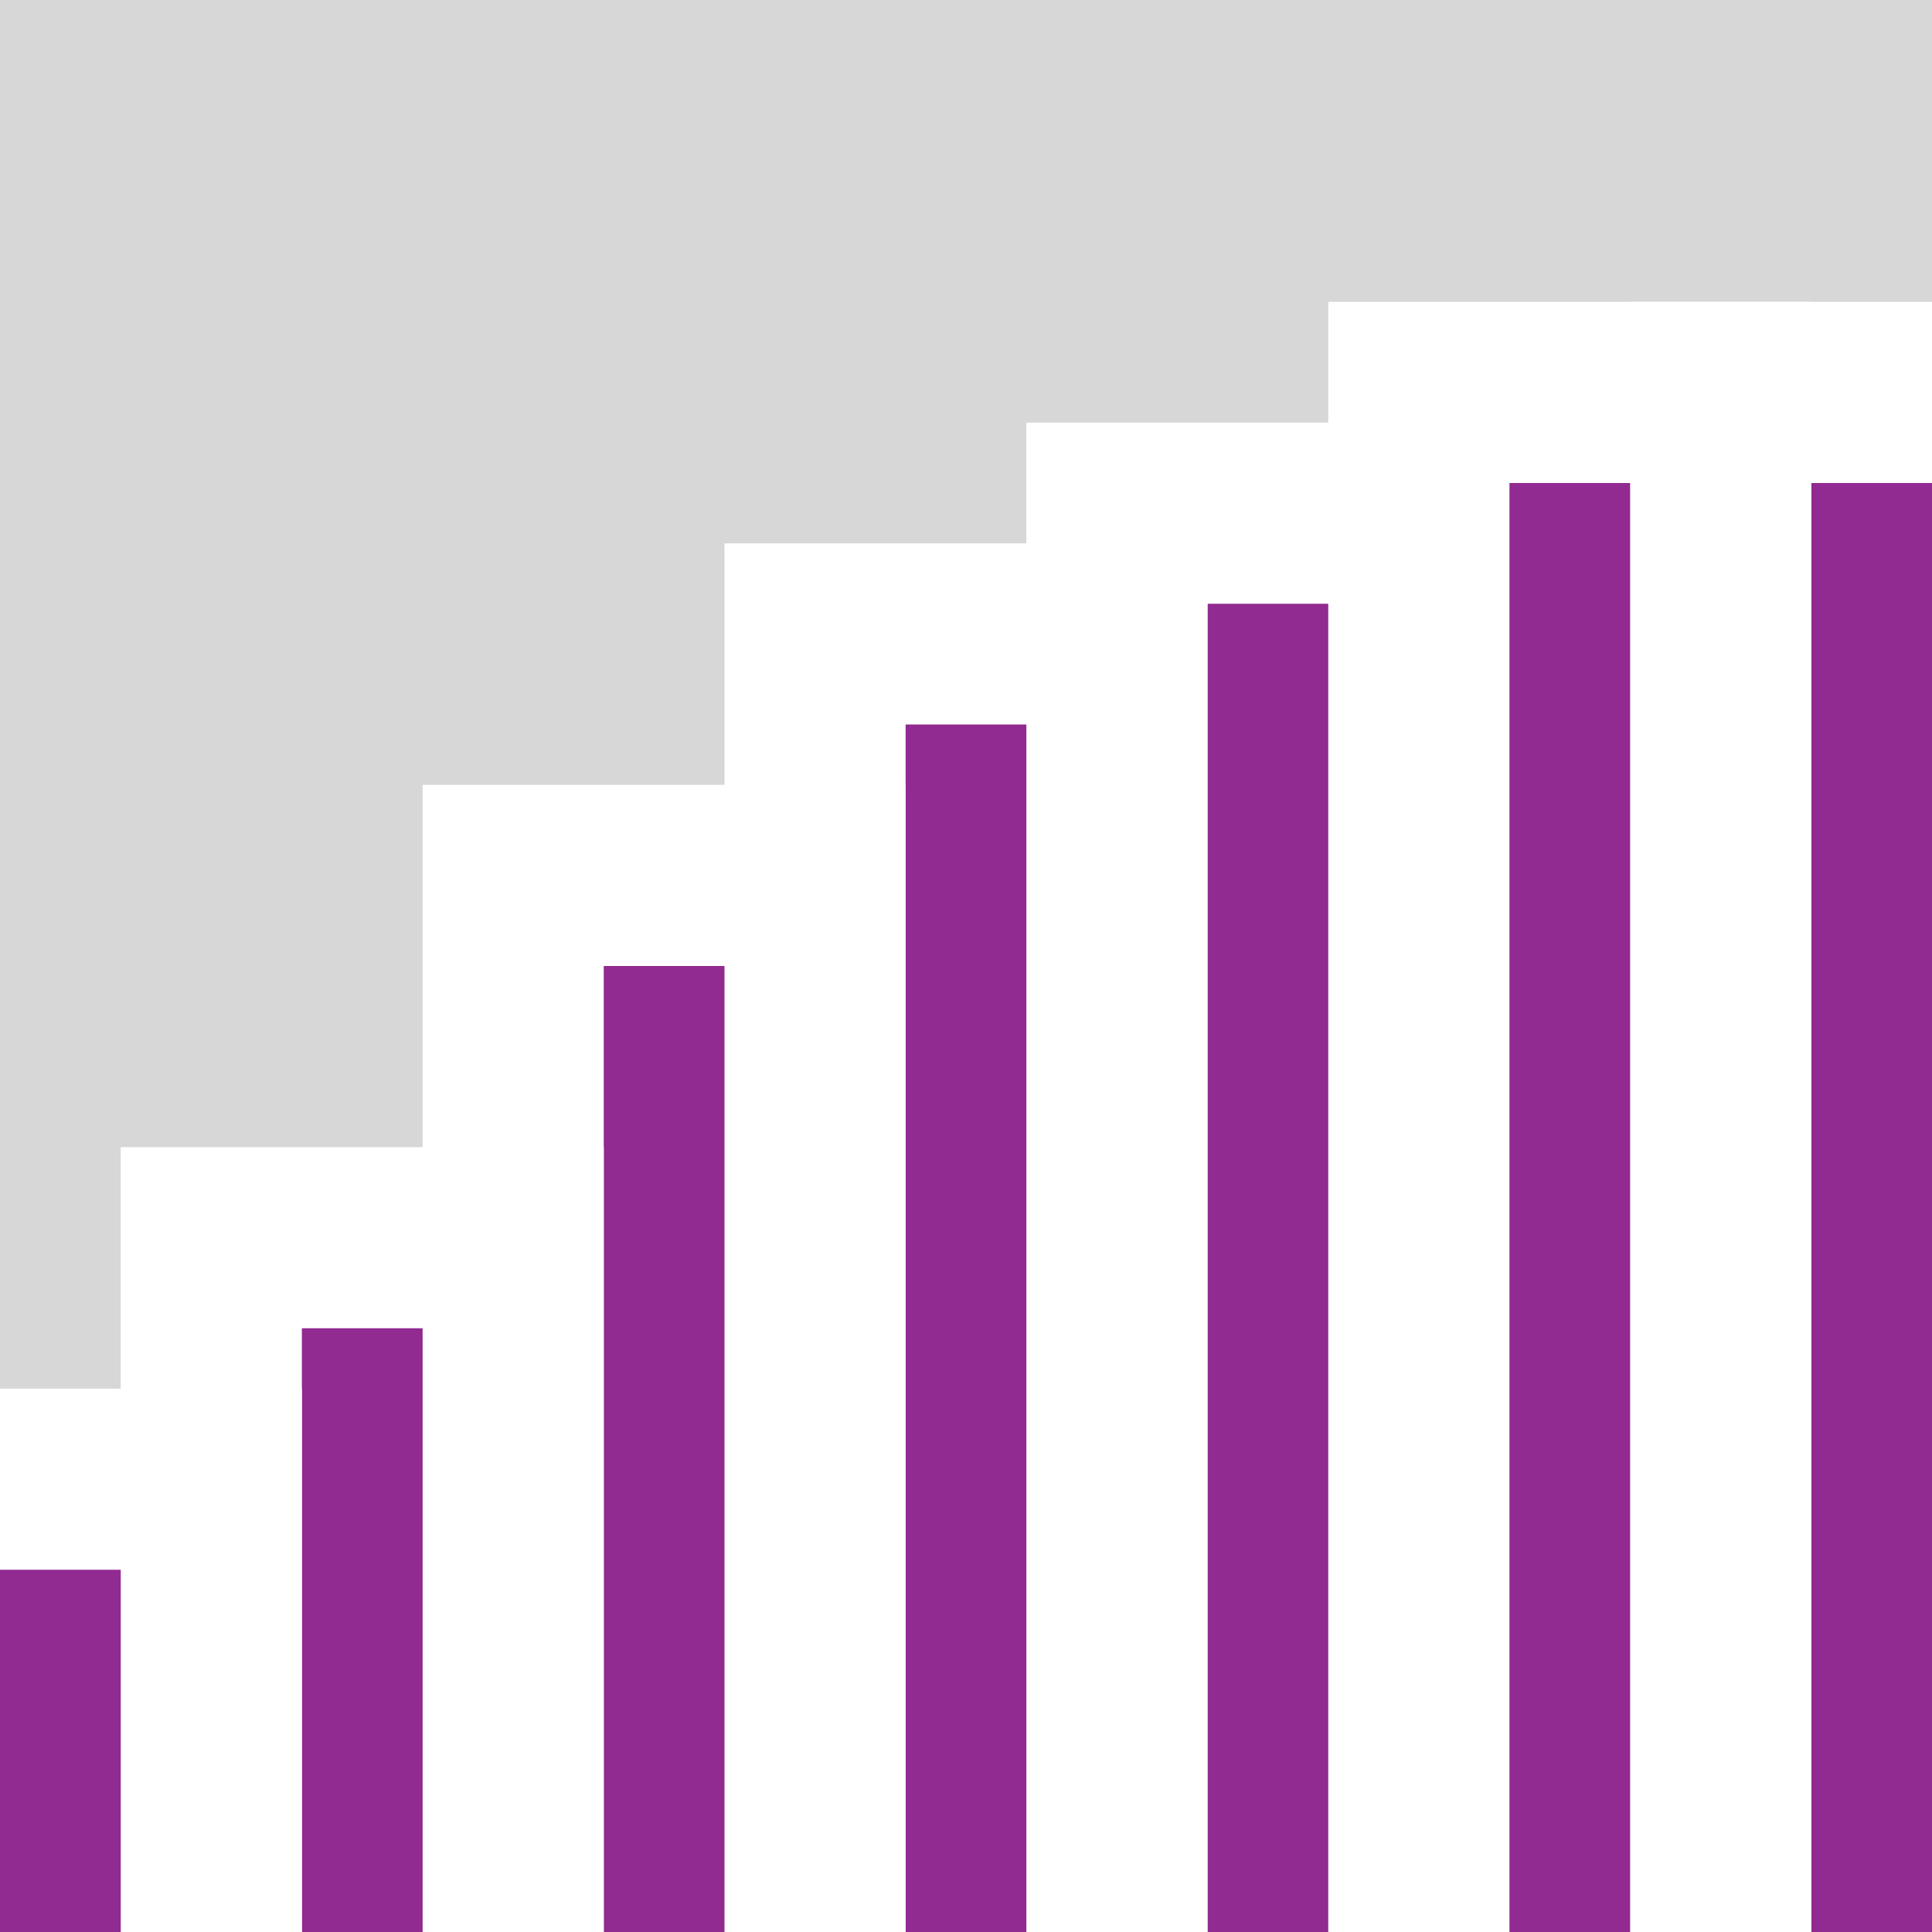
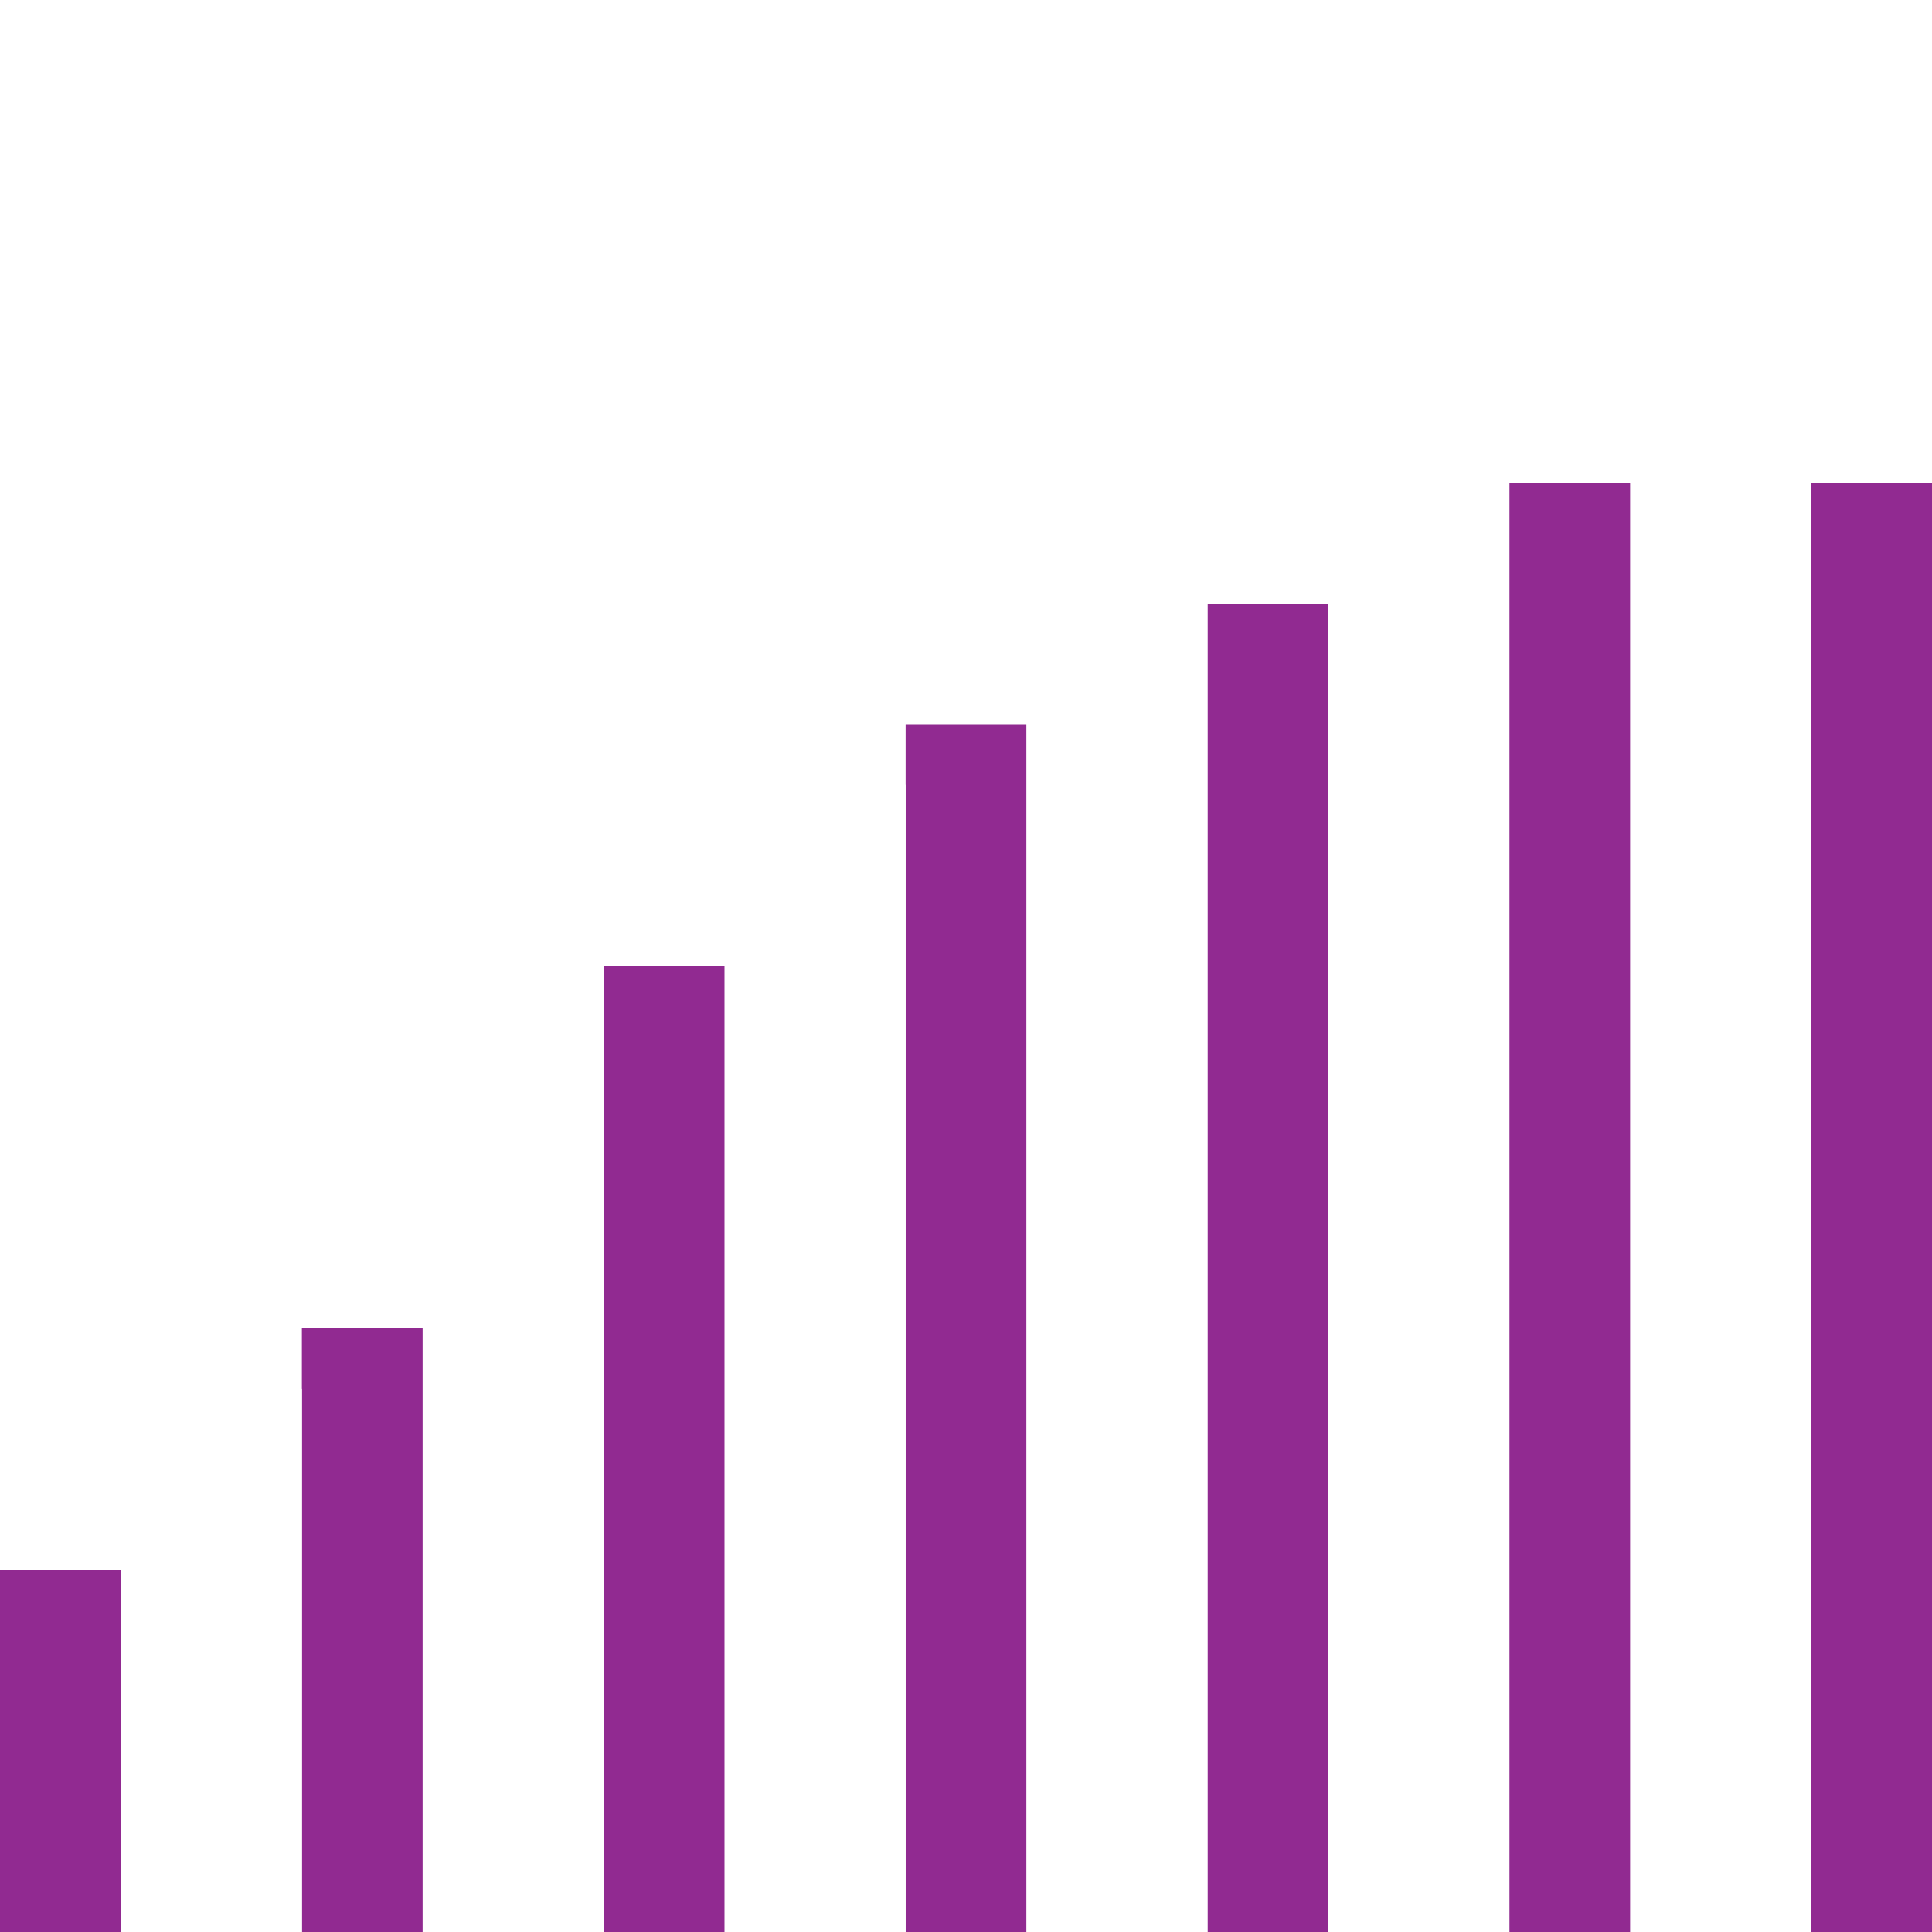
<svg xmlns="http://www.w3.org/2000/svg" width="16" height="16" viewBox="0 0 16 16" fill="none">
  <g clip-path="url(#clip0_1_2348)">
    <rect width="16" height="16" fill="white" />
-     <rect width="16" height="16" fill="#D7D7D7" />
    <path d="M14.25 3.25L14.25 16.75H16.75L16.75 3.25L14.25 3.25Z" fill="#912A91" stroke="white" stroke-width="1.5" />
    <path d="M11.75 3.25L11.75 16.75H14.25L14.25 3.25L11.75 3.25Z" fill="#912A91" stroke="white" stroke-width="1.5" />
    <path d="M9.25 4.25L9.25 16.75H11.75L11.75 4.25L9.25 4.25Z" fill="#912A91" stroke="white" stroke-width="1.5" />
    <path d="M6.75 5.25L6.75 16.75H9.25L9.25 5.25L6.75 5.25Z" fill="#912A91" stroke="white" stroke-width="1.5" />
    <path d="M4.25 7.25L4.25 16.75H6.75L6.75 7.25L4.25 7.25Z" fill="#912A91" stroke="white" stroke-width="1.5" />
    <path d="M1.75 10.25L1.75 16.75L4.25 16.75L4.25 10.25L1.75 10.25Z" fill="#912A91" stroke="white" stroke-width="1.5" />
    <path d="M-0.75 12.25L-0.75 16.75L1.75 16.75L1.75 12.25L-0.75 12.25Z" fill="#912A91" stroke="white" stroke-width="1.5" />
  </g>
  <defs>
    <clipPath id="clip0_1_2348">
      <rect width="16" height="16" fill="white" />
    </clipPath>
  </defs>
</svg>
